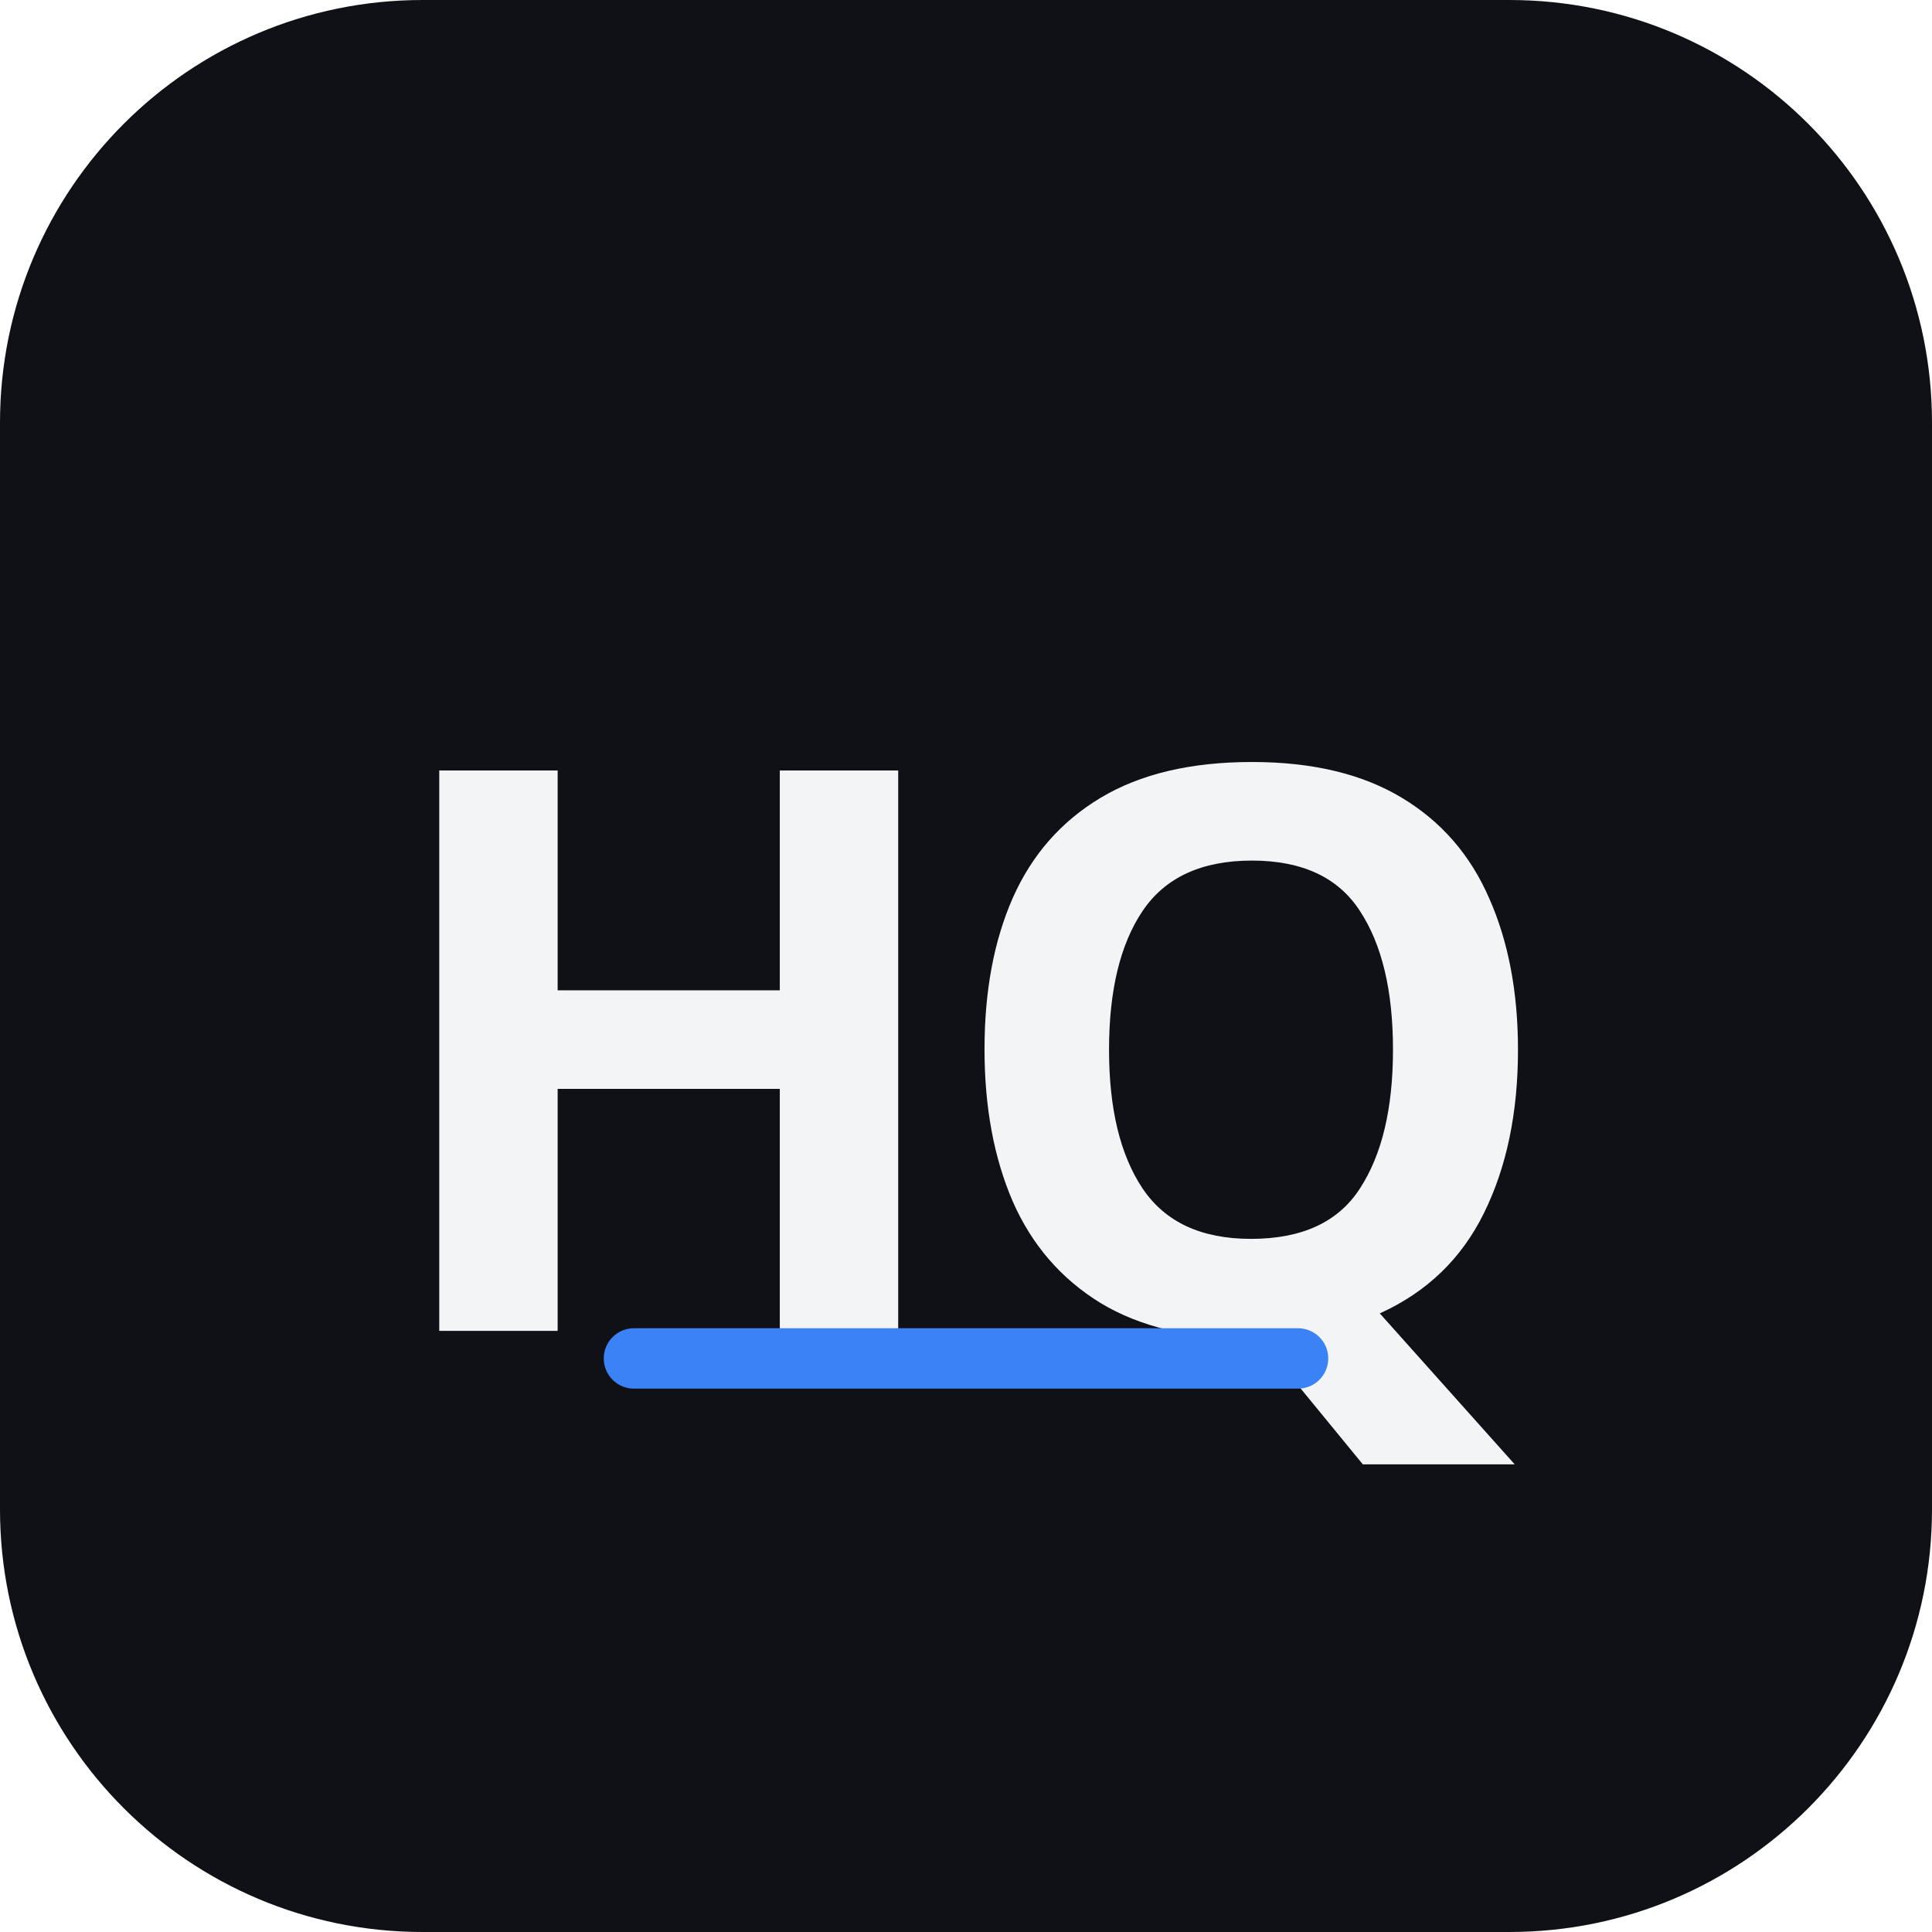
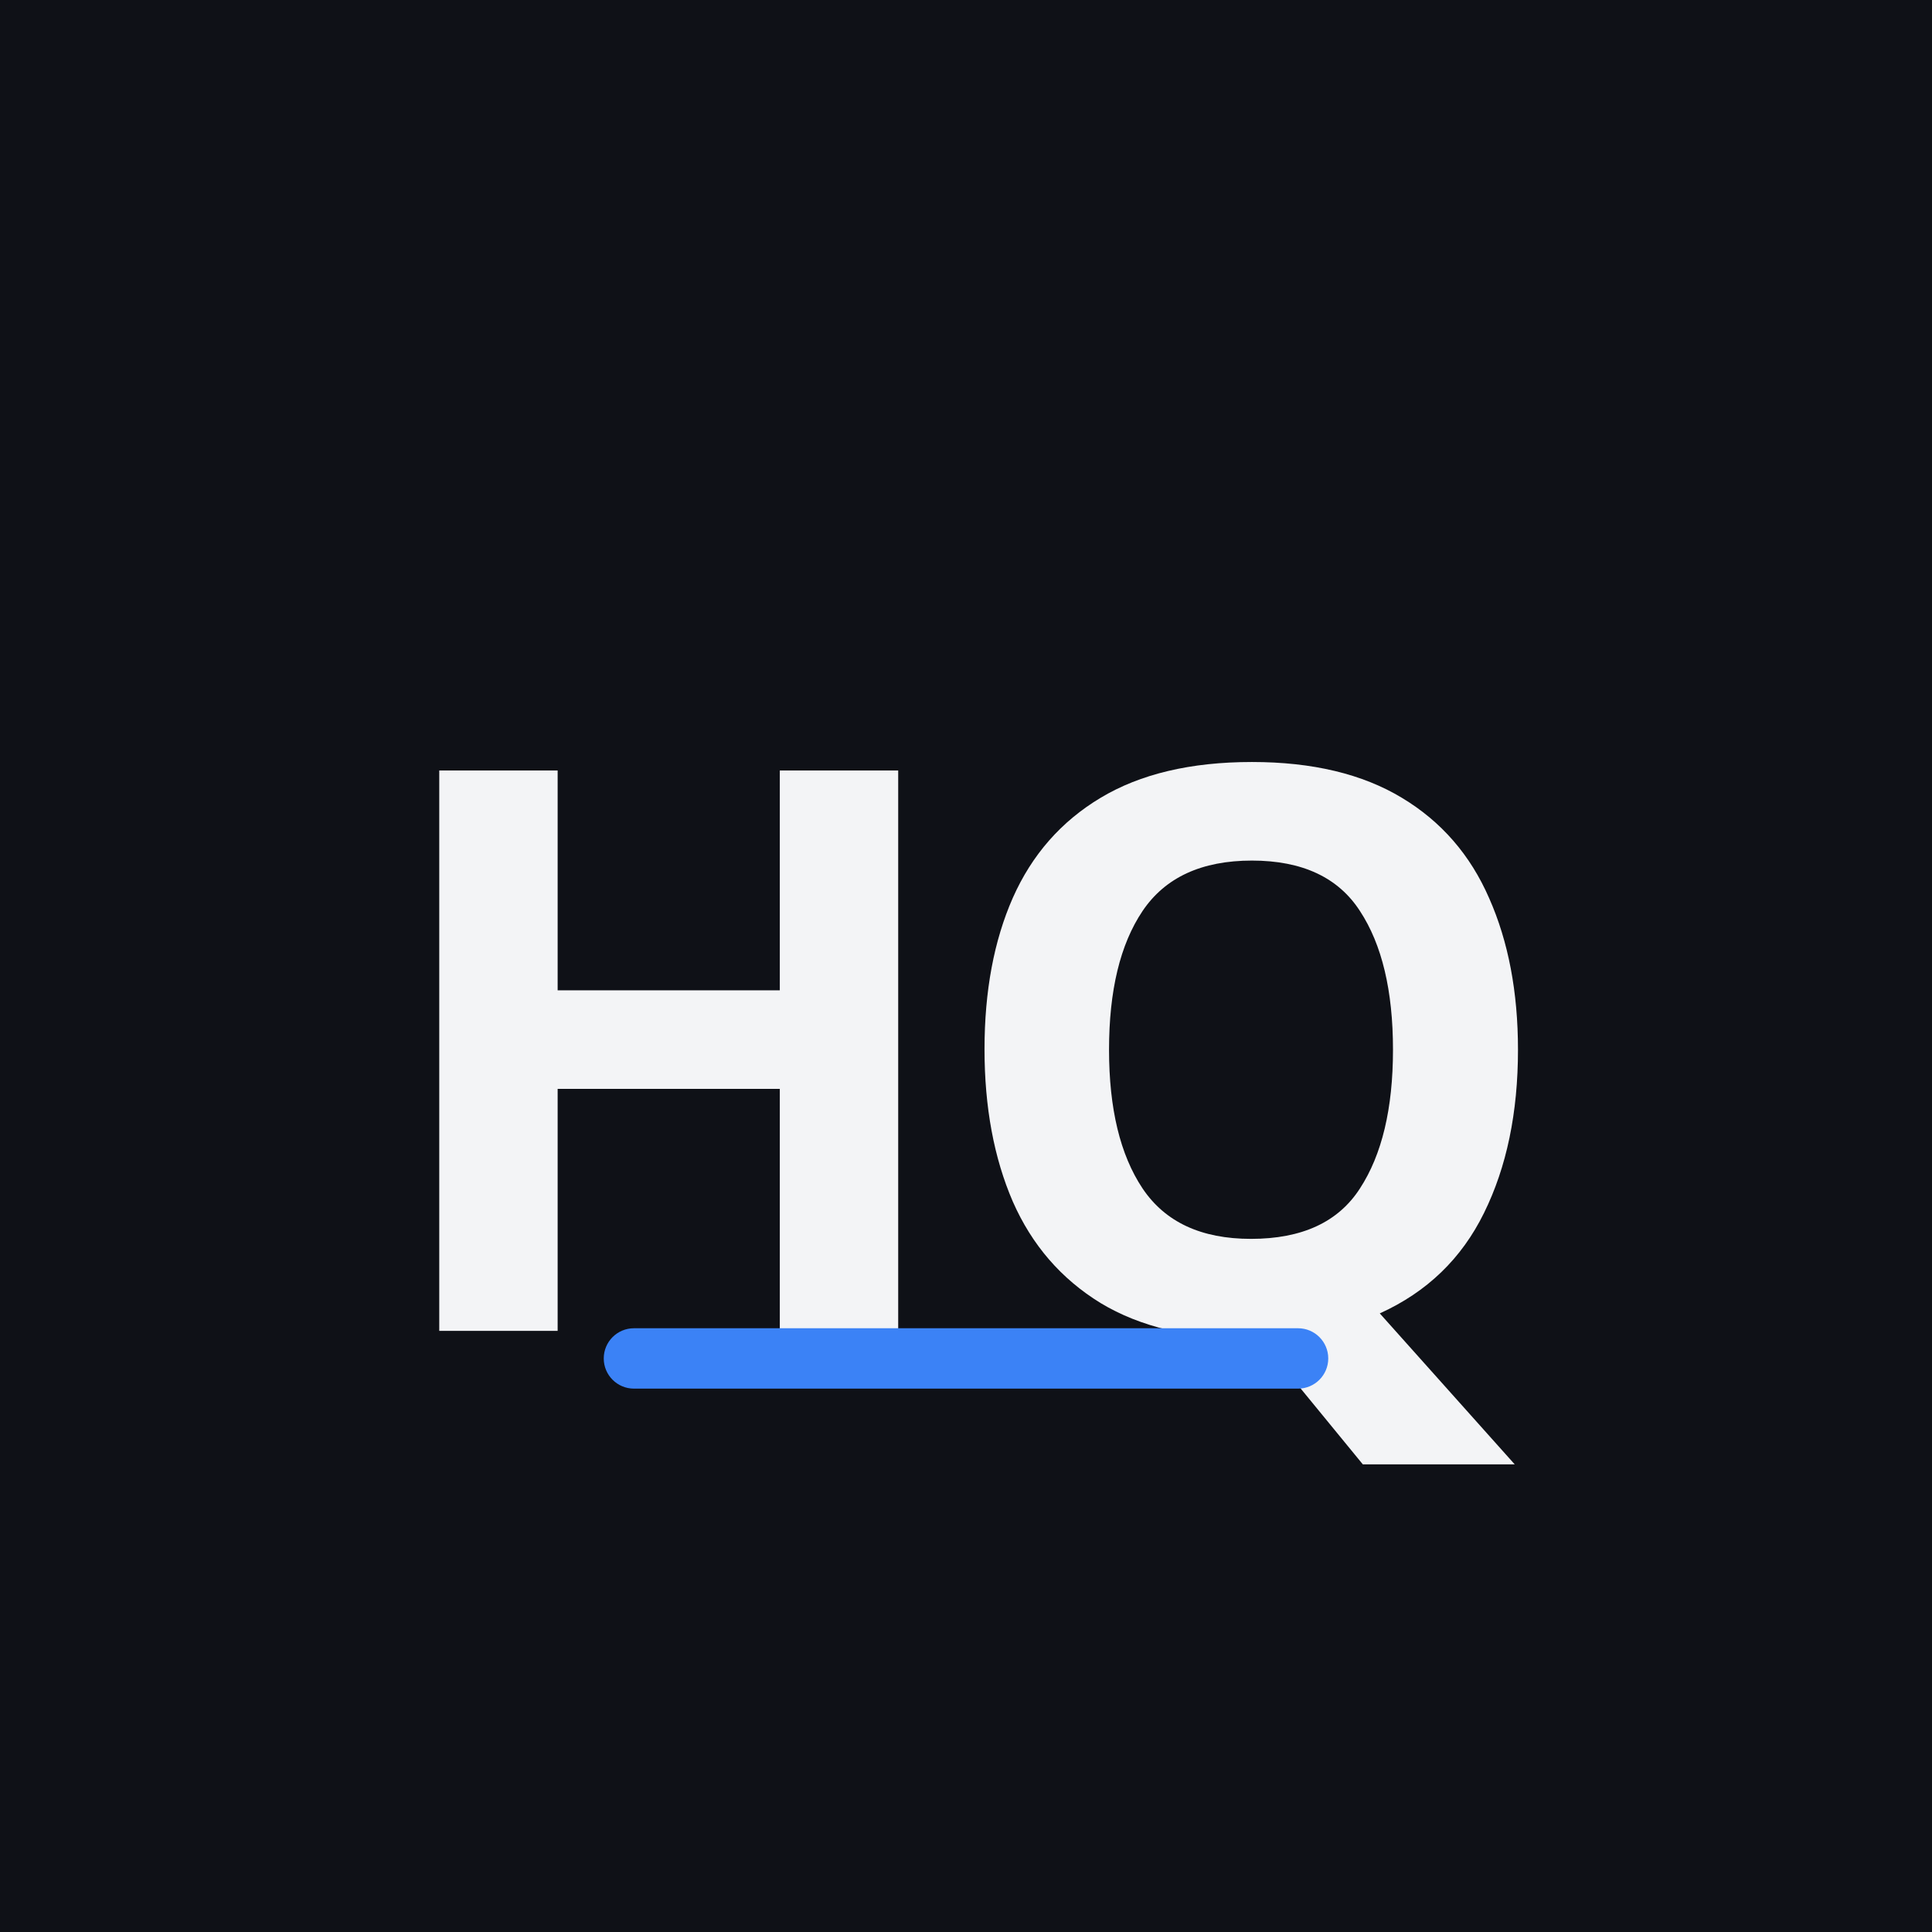
<svg xmlns="http://www.w3.org/2000/svg" viewBox="0 0 64 64">
-   <rect width="64" height="64" rx="14" fill="#0f1117" />
+   <rect width="64" height="64" fill="#0f1117" />
  <text x="32" y="34" text-anchor="middle" dominant-baseline="central" font-family="system-ui, sans-serif" font-weight="800" font-size="26" fill="#f3f4f6" letter-spacing="-1">HQ</text>
  <rect x="20" y="44" width="24" height="2" rx="1" fill="#3b82f6" />
</svg>
